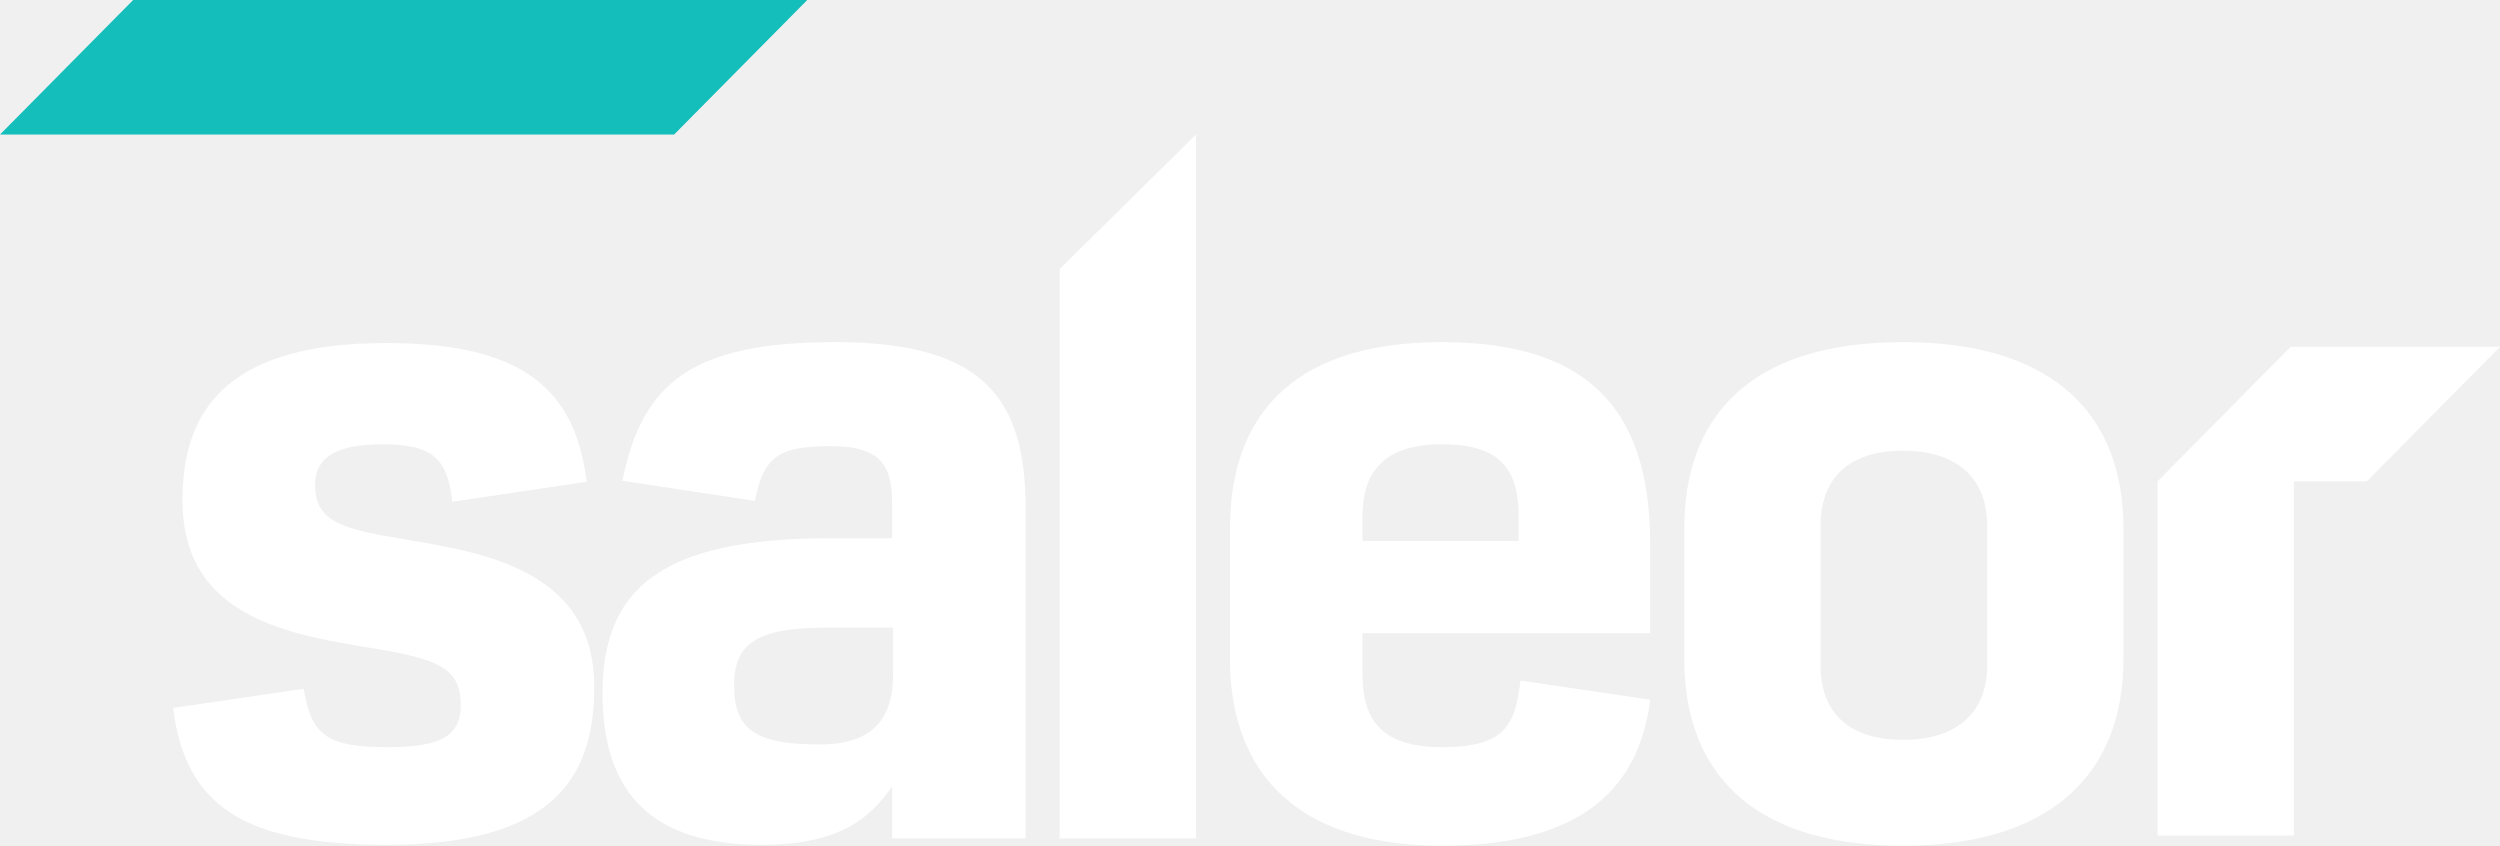
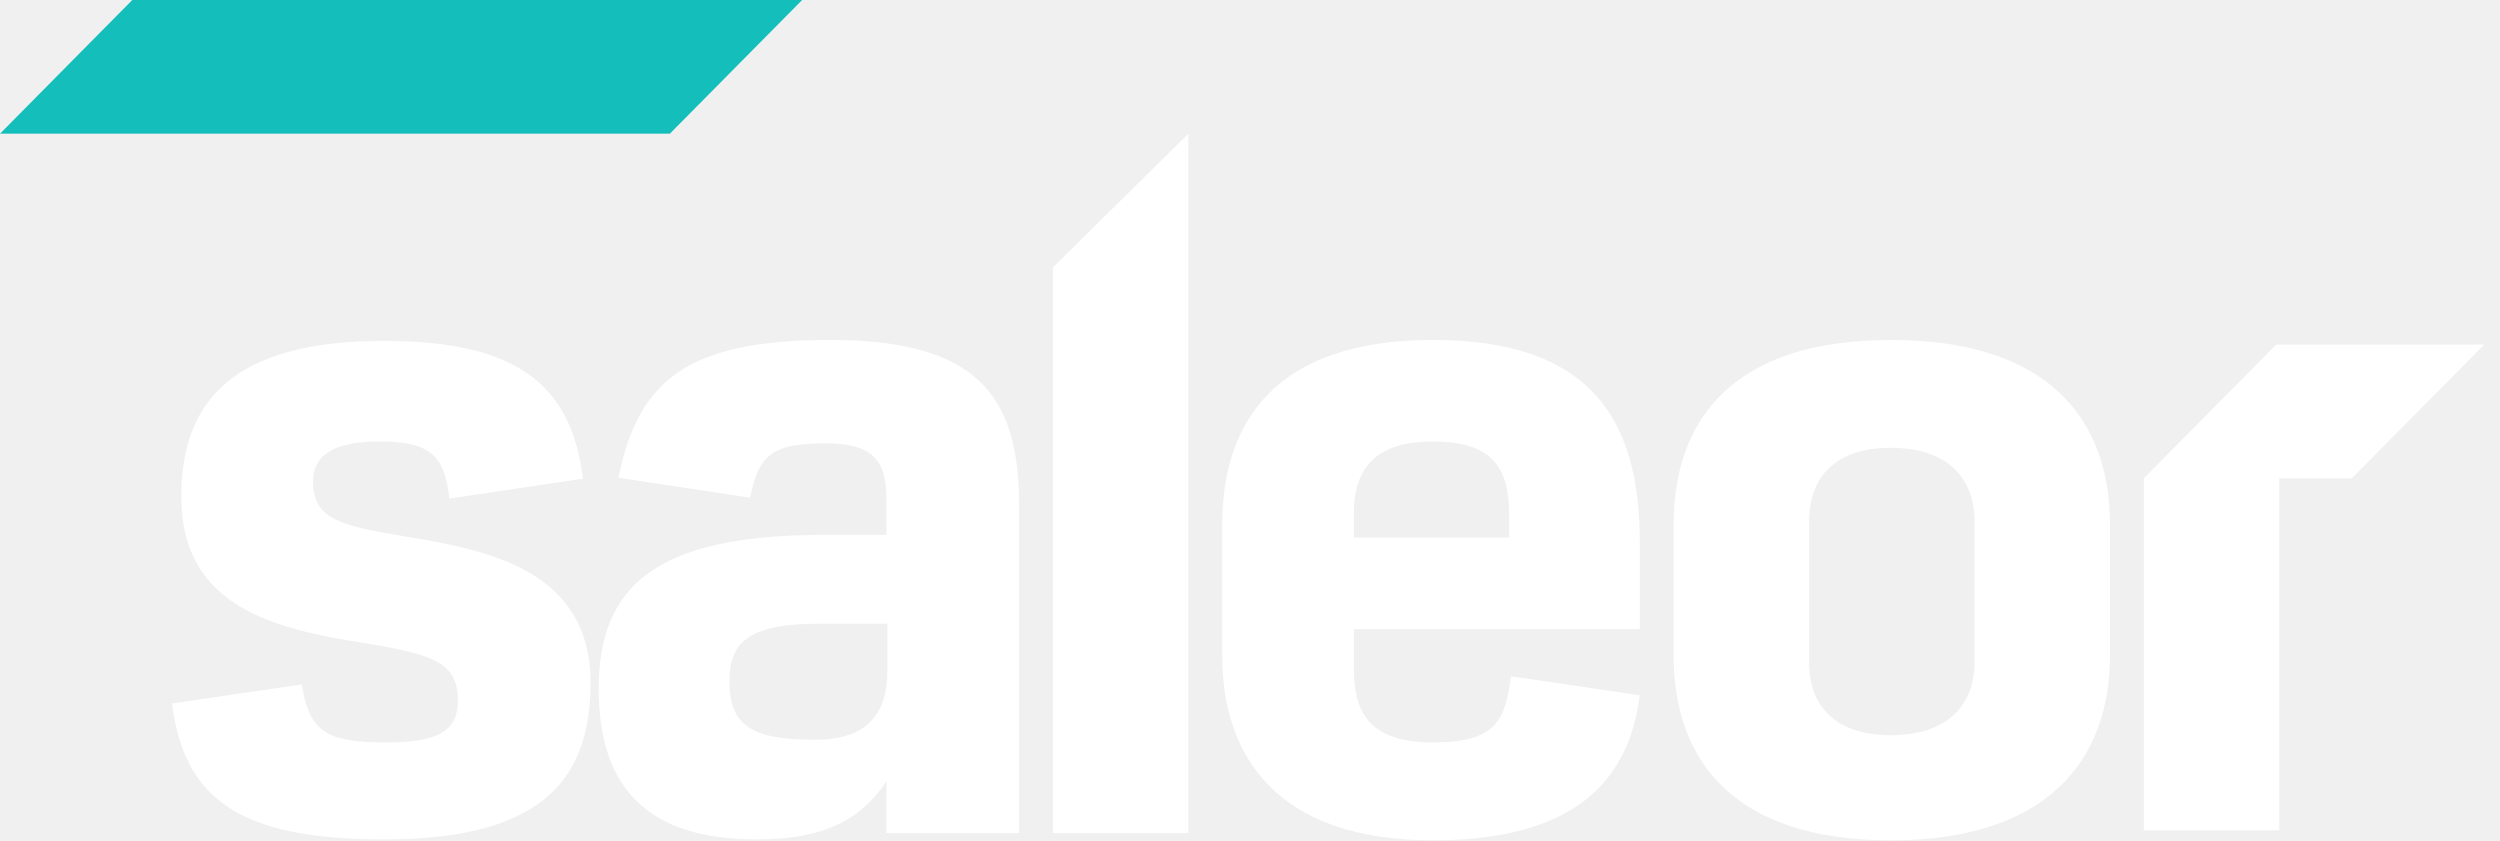
- <svg xmlns="http://www.w3.org/2000/svg" fill="none">
+ <svg xmlns="http://www.w3.org/2000/svg" viewBox="0 0 119 40" fill="none">
  <path d="M6.298 0L0 6.364H31.884L38.182 0H6.298Z" fill="#13BEBB" />
  <path d="M18.303 39.957C26.137 39.957 28.107 36.807 28.107 32.492C28.107 27.185 23.317 26.192 19.333 25.545C16.289 25.027 14.901 24.768 14.901 22.913C14.901 21.532 16.11 21.014 18.079 21.014C20.497 21.014 21.168 21.705 21.392 23.733L27.749 22.784C27.212 18.425 24.75 16.225 18.259 16.225C11.141 16.225 8.634 19.073 8.634 23.603C8.589 29.472 14.14 30.076 18.259 30.766C20.81 31.241 21.795 31.672 21.795 33.355C21.795 34.736 20.945 35.34 18.393 35.34C15.573 35.34 14.722 34.865 14.364 32.578L8.187 33.484C8.768 38.101 11.499 39.957 18.303 39.957Z" fill="white" />
  <path d="M38.794 35.211C35.794 35.211 34.72 34.563 34.72 32.406C34.72 30.464 35.794 29.688 39.018 29.688H42.241V31.931C42.241 34.089 41.166 35.211 38.794 35.211ZM36.018 39.957C39.51 39.957 41.077 38.835 42.196 37.195V39.655H48.508V24.035C48.508 18.814 46.493 16.182 39.51 16.182C32.751 16.182 30.378 18.081 29.438 22.741L35.705 23.69C36.108 21.705 36.69 21.101 39.286 21.101C41.793 21.101 42.196 22.137 42.196 23.863V25.459H39.242C31.229 25.459 28.498 27.875 28.498 32.794C28.498 37.627 30.96 39.957 36.018 39.957Z" fill="white" />
  <path d="M50.12 39.654H56.566V6.364L50.12 12.727V39.654Z" fill="white" />
  <path d="M64.444 25.588V24.423C64.444 22.395 65.384 21.014 68.205 21.014C70.935 21.014 71.831 22.179 71.831 24.423V25.588H64.444ZM68.205 40C75.636 40 77.605 36.548 78.053 33.096L71.92 32.19C71.652 34.261 71.249 35.34 68.205 35.34C65.116 35.34 64.444 33.829 64.444 31.845V29.946H78.053V25.804C78.053 20.022 75.77 16.182 68.205 16.182C60.729 16.182 58.177 20.065 58.177 24.984V31.197C58.177 35.987 60.774 40 68.205 40Z" fill="white" />
  <path d="M90.005 40C97.391 40 100.435 36.246 100.435 31.197V24.984C100.435 19.849 97.391 16.182 90.005 16.182C82.619 16.182 79.665 19.849 79.665 24.984V31.197C79.665 36.246 82.574 40 90.005 40ZM90.005 34.995C87.409 34.995 86.111 33.657 86.111 31.5V24.855C86.111 22.654 87.409 21.317 90.005 21.317C92.602 21.317 93.989 22.654 93.989 24.855V31.5C93.989 33.657 92.602 34.995 90.005 34.995Z" fill="white" />
  <path fill-rule="evenodd" clip-rule="evenodd" d="M111.948 22.767H108.493V39.52H102.047V22.767L108.345 16.403H118.246L111.948 22.767Z" fill="white" />
</svg>
